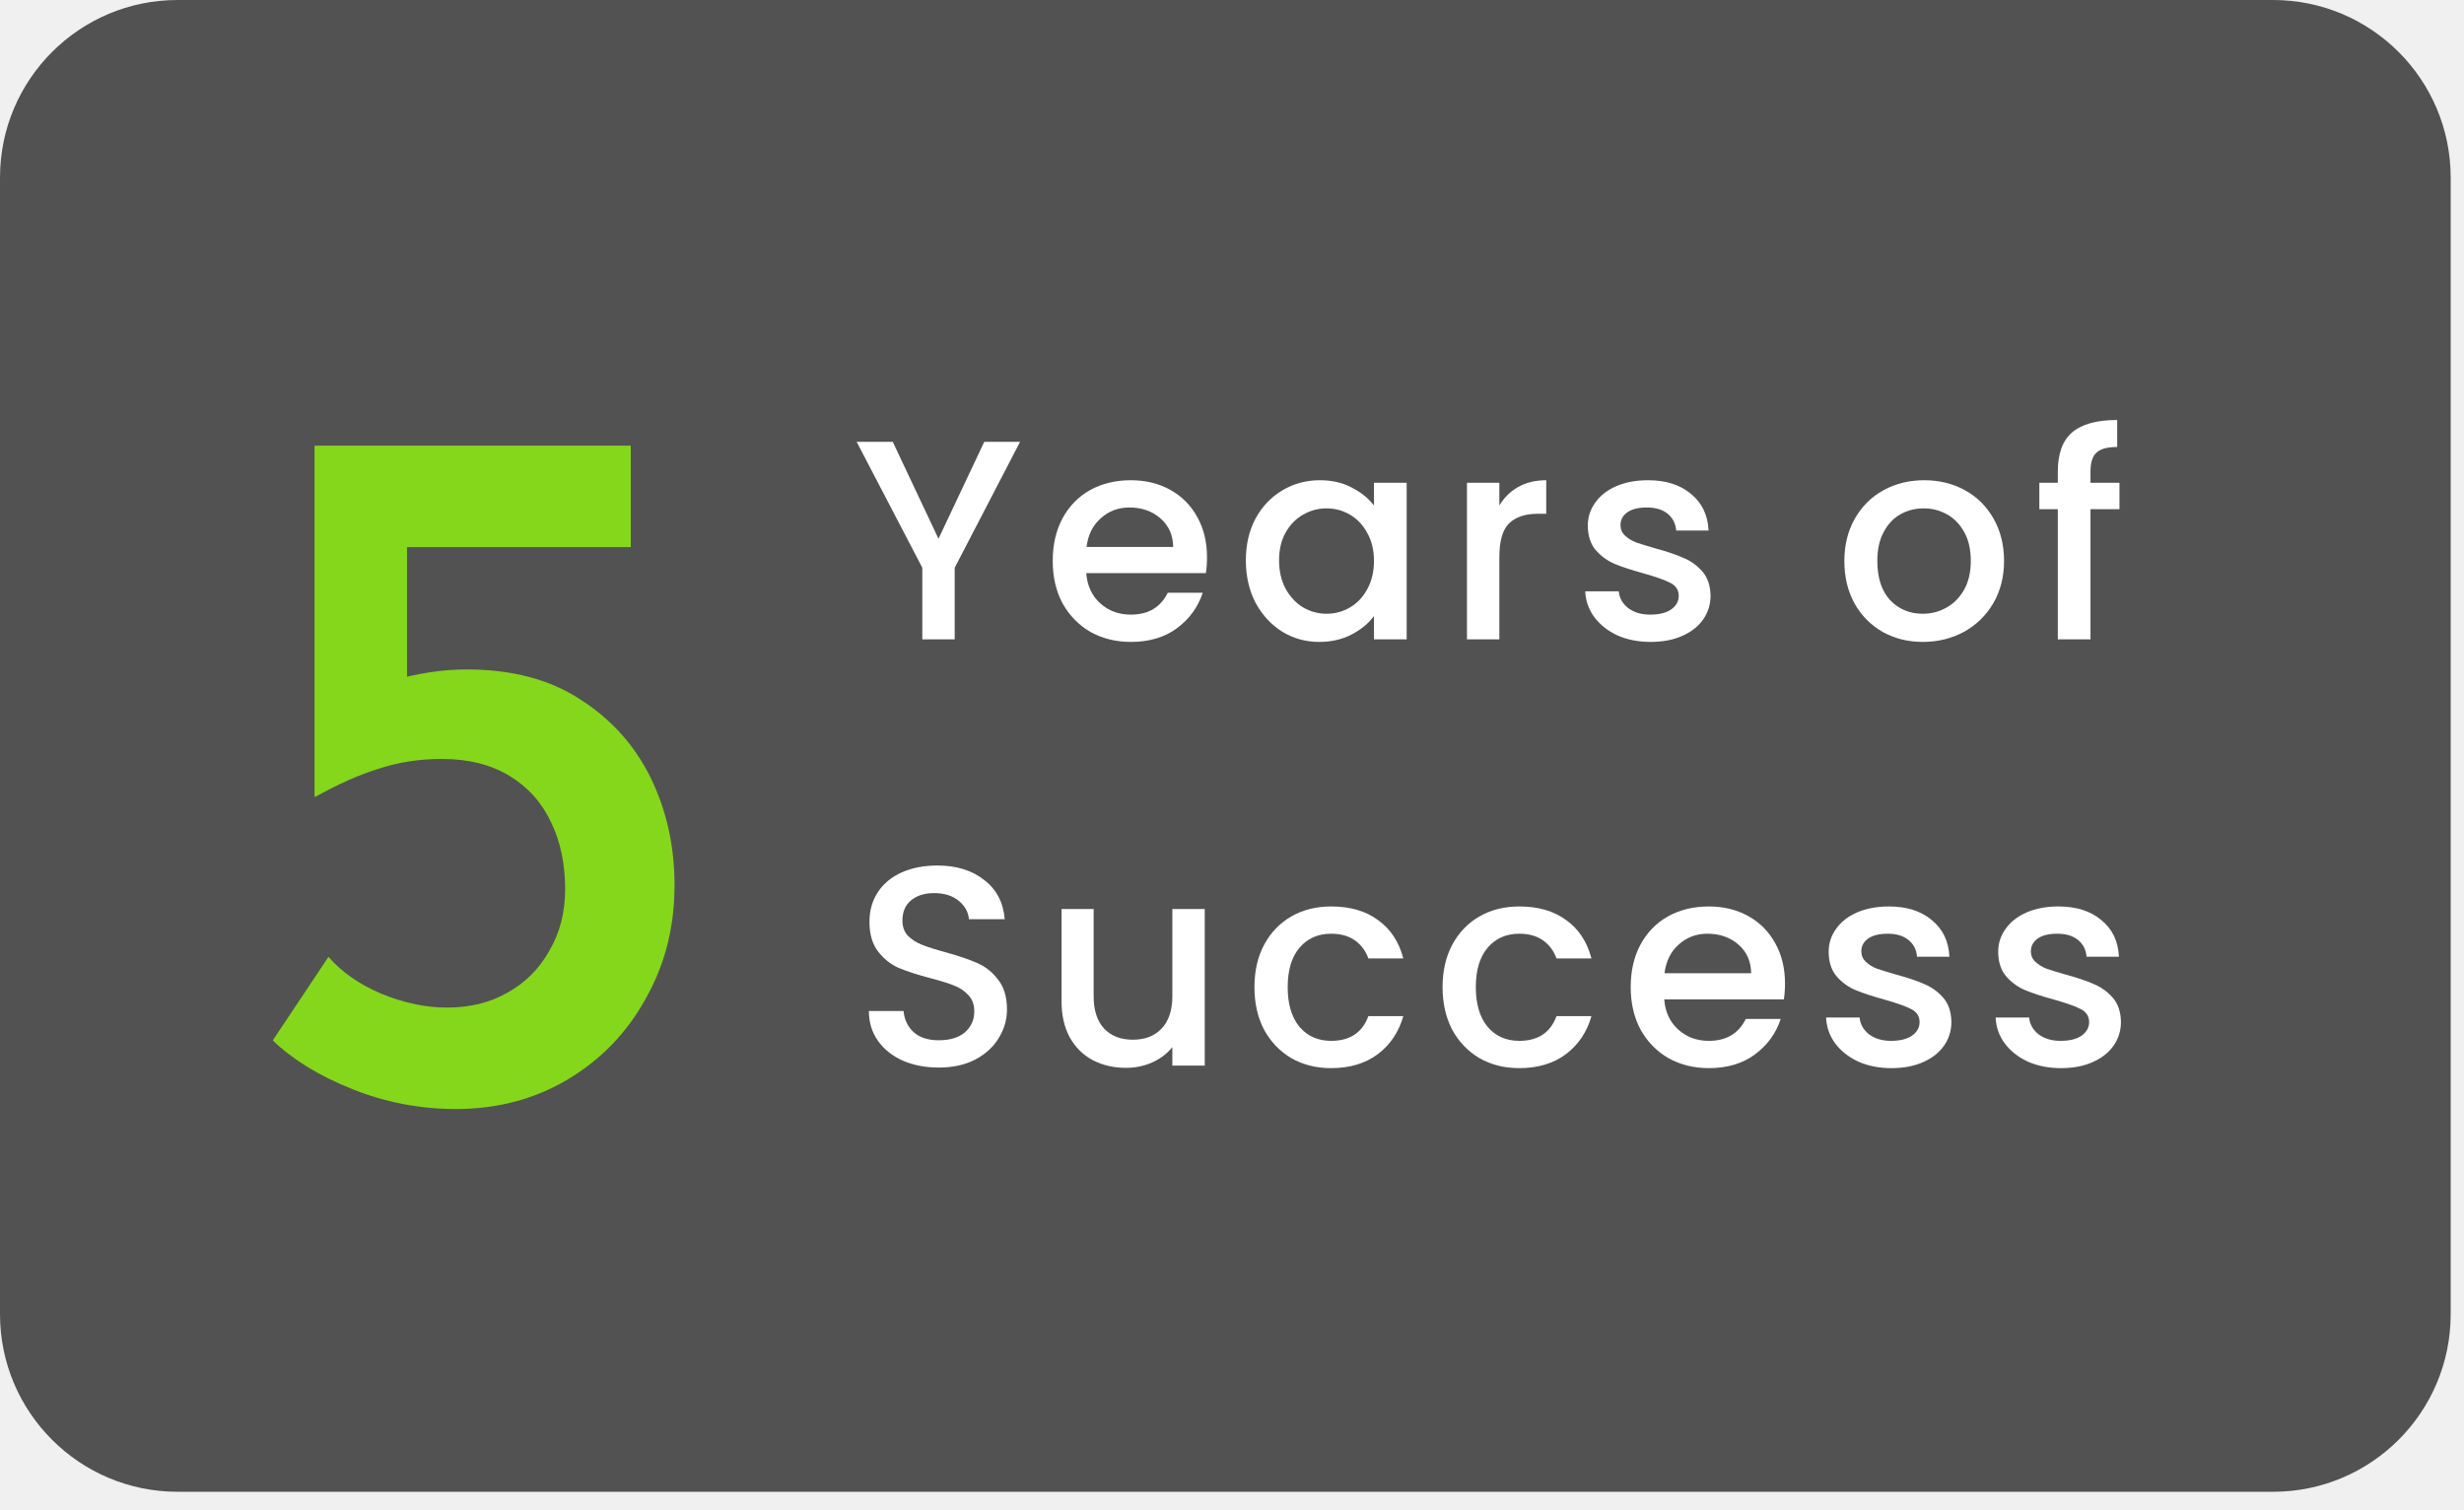
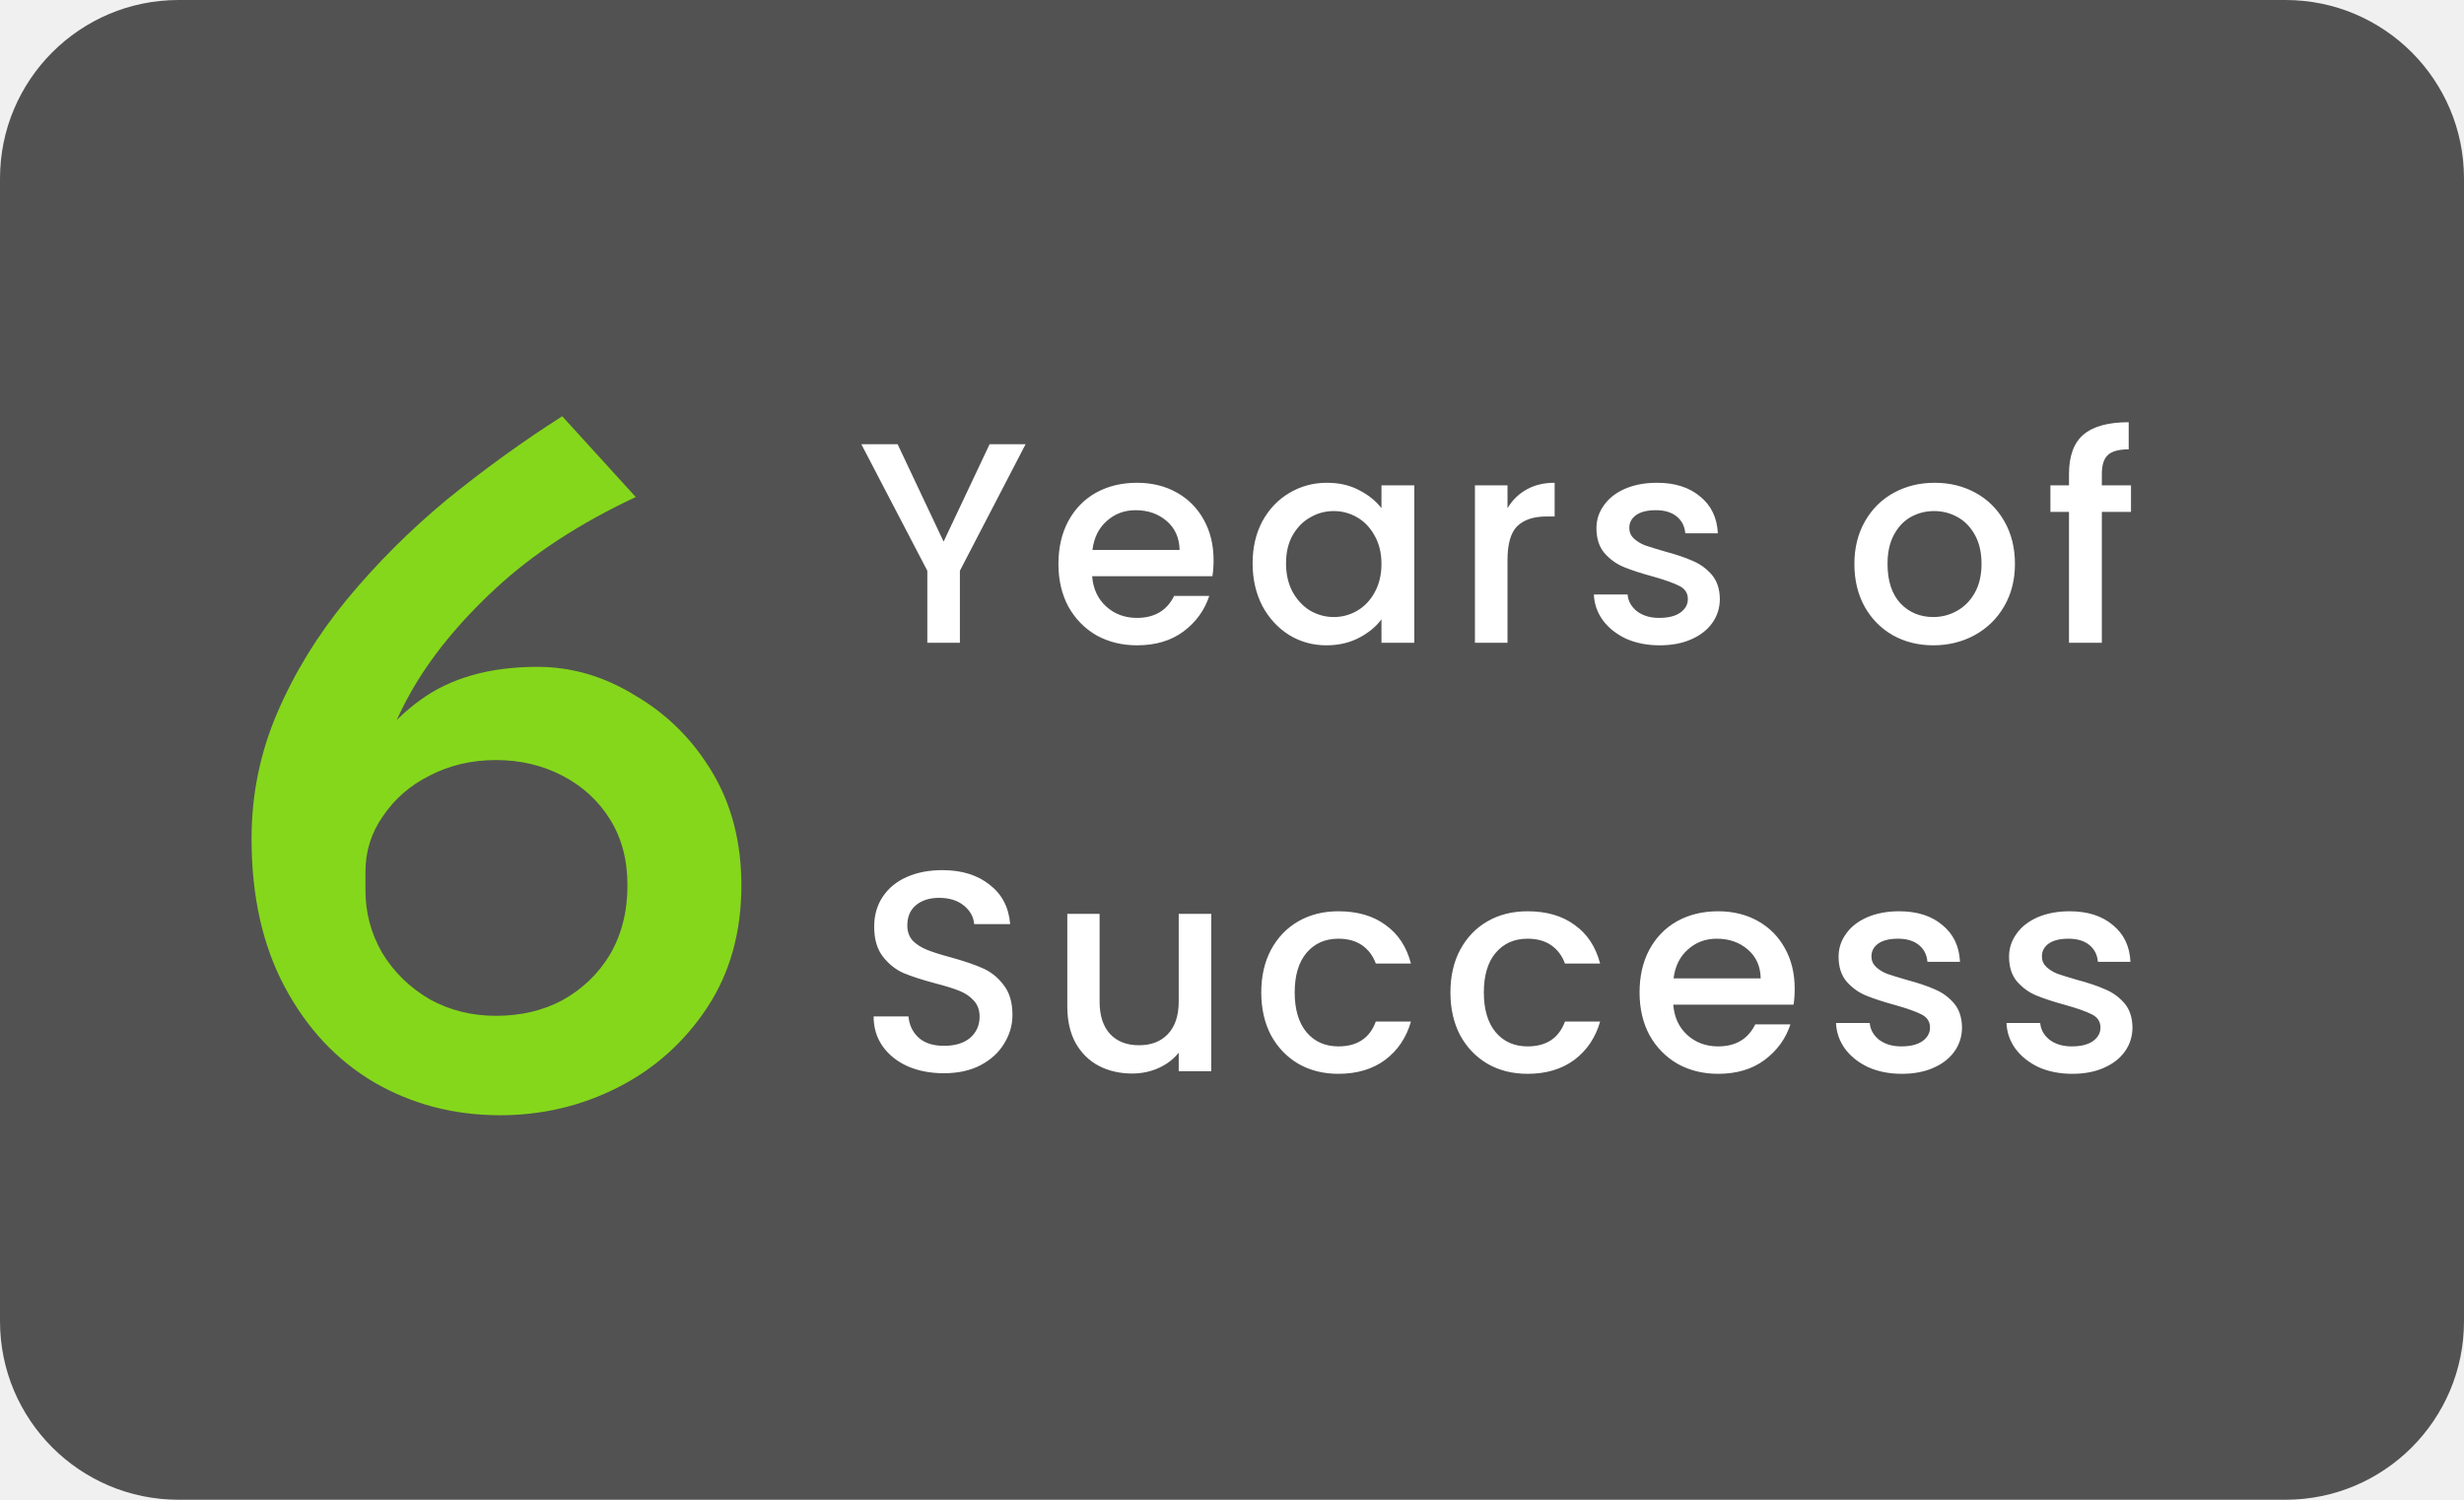
- <svg xmlns="http://www.w3.org/2000/svg" width="111" height="68" viewBox="0 0 111 68" fill="none">
-   <path d="M0 8C0 3.582 3.582 0 8 0H102.4C106.818 0 110.4 3.582 110.4 8V59.2C110.4 63.618 106.818 67.2 102.4 67.2H8C3.582 67.2 0 63.618 0 59.2V8Z" fill="#525252" />
-   <path d="M20.531 49.958C18.919 49.958 17.365 49.659 15.872 49.062C14.379 48.464 13.184 47.733 12.288 46.867L14.797 43.103C15.394 43.79 16.186 44.343 17.171 44.761C18.187 45.179 19.172 45.388 20.128 45.388C21.173 45.388 22.084 45.164 22.861 44.716C23.667 44.268 24.294 43.641 24.742 42.835C25.22 42.028 25.459 41.102 25.459 40.057C25.459 38.922 25.25 37.922 24.832 37.055C24.414 36.159 23.787 35.458 22.951 34.95C22.114 34.442 21.099 34.188 19.904 34.188C18.889 34.188 17.933 34.337 17.037 34.636C16.171 34.905 15.23 35.323 14.214 35.891H14.17V20.076H28.416V24.646H18.336V31.635L17.709 30.649C18.217 30.5 18.754 30.38 19.322 30.291C19.889 30.201 20.457 30.156 21.024 30.156C23.055 30.156 24.757 30.604 26.131 31.5C27.535 32.396 28.595 33.576 29.312 35.039C30.029 36.503 30.387 38.116 30.387 39.878C30.387 41.759 29.954 43.462 29.088 44.985C28.252 46.508 27.087 47.718 25.594 48.614C24.1 49.51 22.413 49.958 20.531 49.958Z" fill="#85D71B" />
-   <path d="M45.952 19.904L43.008 25.575V28.8H41.549V25.575L38.592 19.904H40.218L42.278 24.269L44.339 19.904H45.952Z" fill="white" />
-   <path d="M54.374 25.101C54.374 25.366 54.357 25.605 54.323 25.818H48.934C48.977 26.381 49.186 26.834 49.561 27.175C49.937 27.516 50.398 27.687 50.944 27.687C51.729 27.687 52.283 27.358 52.608 26.701H54.182C53.969 27.35 53.58 27.883 53.017 28.301C52.463 28.711 51.771 28.916 50.944 28.916C50.27 28.916 49.664 28.766 49.126 28.468C48.597 28.16 48.179 27.734 47.872 27.188C47.573 26.633 47.424 25.993 47.424 25.268C47.424 24.542 47.569 23.907 47.859 23.36C48.157 22.806 48.571 22.379 49.1 22.081C49.638 21.782 50.252 21.633 50.944 21.633C51.609 21.633 52.202 21.778 52.723 22.068C53.243 22.358 53.649 22.767 53.939 23.297C54.229 23.817 54.374 24.419 54.374 25.101ZM52.851 24.64C52.842 24.103 52.65 23.672 52.275 23.348C51.899 23.023 51.434 22.861 50.88 22.861C50.376 22.861 49.945 23.023 49.587 23.348C49.228 23.663 49.015 24.094 48.947 24.64H52.851Z" fill="white" />
-   <path d="M56.124 25.242C56.124 24.534 56.269 23.907 56.559 23.36C56.858 22.814 57.259 22.392 57.762 22.093C58.274 21.786 58.837 21.633 59.452 21.633C60.006 21.633 60.488 21.744 60.898 21.965C61.316 22.179 61.649 22.448 61.896 22.772V21.748H63.368V28.8H61.896V27.751C61.649 28.084 61.312 28.361 60.885 28.583C60.459 28.805 59.972 28.916 59.426 28.916C58.82 28.916 58.266 28.762 57.762 28.455C57.259 28.139 56.858 27.704 56.559 27.149C56.269 26.586 56.124 25.95 56.124 25.242ZM61.896 25.268C61.896 24.781 61.794 24.359 61.589 24C61.393 23.642 61.133 23.369 60.808 23.181C60.484 22.994 60.134 22.9 59.759 22.9C59.383 22.9 59.033 22.994 58.709 23.181C58.385 23.36 58.12 23.629 57.916 23.988C57.719 24.338 57.621 24.756 57.621 25.242C57.621 25.729 57.719 26.155 57.916 26.522C58.12 26.889 58.385 27.171 58.709 27.367C59.042 27.555 59.392 27.648 59.759 27.648C60.134 27.648 60.484 27.555 60.808 27.367C61.133 27.179 61.393 26.906 61.589 26.548C61.794 26.181 61.896 25.754 61.896 25.268Z" fill="white" />
-   <path d="M67.544 22.772C67.758 22.413 68.039 22.136 68.389 21.94C68.747 21.735 69.17 21.633 69.656 21.633V23.143H69.285C68.713 23.143 68.278 23.288 67.979 23.578C67.689 23.868 67.544 24.372 67.544 25.088V28.8H66.085V21.748H67.544V22.772Z" fill="white" />
-   <path d="M74.358 28.916C73.803 28.916 73.304 28.818 72.86 28.621C72.425 28.416 72.079 28.143 71.823 27.802C71.567 27.452 71.431 27.064 71.413 26.637H72.924C72.95 26.936 73.09 27.188 73.346 27.392C73.611 27.589 73.939 27.687 74.332 27.687C74.742 27.687 75.057 27.61 75.279 27.456C75.51 27.294 75.625 27.09 75.625 26.842C75.625 26.578 75.497 26.381 75.241 26.253C74.993 26.125 74.597 25.985 74.05 25.831C73.521 25.686 73.09 25.545 72.757 25.409C72.425 25.272 72.135 25.063 71.887 24.781C71.648 24.5 71.529 24.128 71.529 23.668C71.529 23.292 71.64 22.951 71.862 22.644C72.083 22.328 72.399 22.081 72.809 21.901C73.227 21.722 73.705 21.633 74.242 21.633C75.044 21.633 75.689 21.837 76.175 22.247C76.67 22.648 76.935 23.198 76.969 23.898H75.51C75.484 23.582 75.356 23.331 75.126 23.143C74.895 22.955 74.584 22.861 74.191 22.861C73.807 22.861 73.513 22.934 73.308 23.079C73.103 23.224 73.001 23.416 73.001 23.655C73.001 23.843 73.069 24 73.206 24.128C73.342 24.256 73.508 24.359 73.705 24.436C73.901 24.504 74.191 24.594 74.575 24.704C75.087 24.841 75.505 24.982 75.829 25.127C76.162 25.264 76.448 25.468 76.687 25.741C76.926 26.014 77.05 26.377 77.058 26.829C77.058 27.23 76.947 27.589 76.725 27.904C76.504 28.22 76.188 28.468 75.778 28.647C75.377 28.826 74.904 28.916 74.358 28.916Z" fill="white" />
-   <path d="M86.619 28.916C85.954 28.916 85.352 28.766 84.814 28.468C84.277 28.16 83.854 27.734 83.547 27.188C83.24 26.633 83.086 25.993 83.086 25.268C83.086 24.551 83.244 23.915 83.56 23.36C83.876 22.806 84.307 22.379 84.853 22.081C85.399 21.782 86.009 21.633 86.683 21.633C87.357 21.633 87.968 21.782 88.514 22.081C89.06 22.379 89.491 22.806 89.806 23.36C90.122 23.915 90.28 24.551 90.28 25.268C90.28 25.985 90.118 26.62 89.794 27.175C89.469 27.73 89.026 28.16 88.462 28.468C87.908 28.766 87.293 28.916 86.619 28.916ZM86.619 27.648C86.995 27.648 87.345 27.559 87.669 27.38C88.002 27.201 88.27 26.932 88.475 26.573C88.68 26.215 88.782 25.78 88.782 25.268C88.782 24.756 88.684 24.325 88.488 23.975C88.292 23.616 88.031 23.348 87.707 23.169C87.383 22.989 87.033 22.9 86.658 22.9C86.282 22.9 85.932 22.989 85.608 23.169C85.292 23.348 85.041 23.616 84.853 23.975C84.665 24.325 84.571 24.756 84.571 25.268C84.571 26.027 84.763 26.616 85.147 27.034C85.54 27.444 86.03 27.648 86.619 27.648Z" fill="white" />
-   <path d="M95.479 22.938H94.174V28.8H92.702V22.938H91.87V21.748H92.702V21.248C92.702 20.438 92.915 19.849 93.342 19.482C93.777 19.107 94.455 18.919 95.377 18.919V20.135C94.933 20.135 94.622 20.22 94.442 20.391C94.263 20.553 94.174 20.839 94.174 21.248V21.748H95.479V22.938Z" fill="white" />
-   <path d="M42.291 48.09C41.694 48.09 41.156 47.988 40.678 47.783C40.201 47.57 39.825 47.271 39.552 46.887C39.279 46.503 39.142 46.055 39.142 45.543H40.704C40.738 45.927 40.888 46.243 41.152 46.49C41.425 46.738 41.805 46.861 42.291 46.861C42.795 46.861 43.187 46.742 43.469 46.503C43.75 46.255 43.891 45.94 43.891 45.556C43.891 45.257 43.802 45.014 43.622 44.826C43.452 44.638 43.234 44.493 42.97 44.391C42.714 44.288 42.355 44.178 41.894 44.058C41.314 43.904 40.841 43.751 40.474 43.597C40.115 43.435 39.808 43.188 39.552 42.855C39.296 42.522 39.168 42.078 39.168 41.524C39.168 41.012 39.296 40.564 39.552 40.18C39.808 39.796 40.166 39.501 40.627 39.297C41.088 39.092 41.621 38.989 42.227 38.989C43.089 38.989 43.793 39.207 44.339 39.642C44.894 40.069 45.201 40.658 45.261 41.408H43.648C43.622 41.084 43.469 40.807 43.187 40.577C42.906 40.346 42.534 40.231 42.074 40.231C41.656 40.231 41.314 40.338 41.05 40.551C40.785 40.764 40.653 41.072 40.653 41.472C40.653 41.746 40.734 41.972 40.896 42.151C41.067 42.322 41.28 42.458 41.536 42.56C41.792 42.663 42.142 42.774 42.586 42.893C43.174 43.056 43.652 43.218 44.019 43.38C44.395 43.542 44.71 43.794 44.966 44.135C45.231 44.468 45.363 44.916 45.363 45.479C45.363 45.931 45.239 46.358 44.992 46.759C44.753 47.16 44.399 47.484 43.93 47.732C43.469 47.971 42.923 48.09 42.291 48.09Z" fill="white" />
-   <path d="M54.272 40.948V48.001H52.813V47.169C52.583 47.459 52.28 47.689 51.904 47.86C51.537 48.022 51.145 48.103 50.727 48.103C50.172 48.103 49.673 47.988 49.229 47.757C48.794 47.527 48.448 47.186 48.192 46.733C47.945 46.281 47.821 45.735 47.821 45.095V40.948H49.267V44.877C49.267 45.509 49.425 45.995 49.741 46.337C50.057 46.669 50.488 46.836 51.034 46.836C51.58 46.836 52.011 46.669 52.327 46.337C52.651 45.995 52.813 45.509 52.813 44.877V40.948H54.272Z" fill="white" />
-   <path d="M56.511 44.468C56.511 43.742 56.656 43.107 56.946 42.56C57.245 42.006 57.655 41.579 58.175 41.281C58.696 40.982 59.293 40.833 59.967 40.833C60.821 40.833 61.525 41.037 62.079 41.447C62.642 41.848 63.022 42.424 63.218 43.175H61.644C61.516 42.825 61.311 42.552 61.029 42.356C60.748 42.16 60.394 42.061 59.967 42.061C59.37 42.061 58.892 42.275 58.533 42.701C58.184 43.12 58.009 43.708 58.009 44.468C58.009 45.227 58.184 45.82 58.533 46.247C58.892 46.674 59.37 46.887 59.967 46.887C60.812 46.887 61.371 46.516 61.644 45.773H63.218C63.014 46.49 62.63 47.062 62.066 47.489C61.503 47.907 60.803 48.116 59.967 48.116C59.293 48.116 58.696 47.966 58.175 47.668C57.655 47.361 57.245 46.934 56.946 46.388C56.656 45.833 56.511 45.193 56.511 44.468Z" fill="white" />
-   <path d="M64.986 44.468C64.986 43.742 65.131 43.107 65.421 42.56C65.72 42.006 66.13 41.579 66.65 41.281C67.171 40.982 67.768 40.833 68.442 40.833C69.296 40.833 69.999 41.037 70.554 41.447C71.117 41.848 71.497 42.424 71.693 43.175H70.119C69.991 42.825 69.786 42.552 69.504 42.356C69.223 42.16 68.869 42.061 68.442 42.061C67.845 42.061 67.367 42.275 67.008 42.701C66.659 43.12 66.484 43.708 66.484 44.468C66.484 45.227 66.659 45.82 67.008 46.247C67.367 46.674 67.845 46.887 68.442 46.887C69.287 46.887 69.846 46.516 70.119 45.773H71.693C71.489 46.49 71.105 47.062 70.541 47.489C69.978 47.907 69.278 48.116 68.442 48.116C67.768 48.116 67.171 47.966 66.65 47.668C66.13 47.361 65.72 46.934 65.421 46.388C65.131 45.833 64.986 45.193 64.986 44.468Z" fill="white" />
-   <path d="M80.412 44.301C80.412 44.566 80.394 44.805 80.36 45.018H74.972C75.014 45.581 75.223 46.034 75.599 46.375C75.974 46.716 76.435 46.887 76.981 46.887C77.766 46.887 78.321 46.558 78.645 45.901H80.219C80.006 46.55 79.618 47.083 79.055 47.501C78.5 47.911 77.809 48.116 76.981 48.116C76.307 48.116 75.701 47.966 75.163 47.668C74.635 47.361 74.216 46.934 73.909 46.388C73.611 45.833 73.461 45.193 73.461 44.468C73.461 43.742 73.606 43.107 73.896 42.56C74.195 42.006 74.609 41.579 75.138 41.281C75.675 40.982 76.29 40.833 76.981 40.833C77.647 40.833 78.24 40.978 78.76 41.268C79.281 41.558 79.686 41.968 79.976 42.496C80.266 43.017 80.412 43.619 80.412 44.301ZM78.888 43.84C78.88 43.303 78.688 42.872 78.312 42.548C77.937 42.224 77.472 42.061 76.917 42.061C76.414 42.061 75.983 42.224 75.624 42.548C75.266 42.864 75.053 43.294 74.984 43.84H78.888Z" fill="white" />
-   <path d="M85.207 48.116C84.653 48.116 84.154 48.018 83.71 47.821C83.275 47.617 82.929 47.343 82.673 47.002C82.417 46.652 82.281 46.264 82.263 45.837H83.774C83.799 46.136 83.94 46.388 84.196 46.593C84.461 46.789 84.789 46.887 85.182 46.887C85.591 46.887 85.907 46.81 86.129 46.657C86.359 46.494 86.475 46.29 86.475 46.042C86.475 45.778 86.347 45.581 86.091 45.453C85.843 45.325 85.447 45.184 84.9 45.031C84.371 44.886 83.94 44.745 83.608 44.608C83.275 44.472 82.985 44.263 82.737 43.981C82.498 43.7 82.379 43.328 82.379 42.868C82.379 42.492 82.49 42.151 82.712 41.844C82.933 41.528 83.249 41.281 83.659 41.101C84.077 40.922 84.555 40.833 85.092 40.833C85.894 40.833 86.539 41.037 87.025 41.447C87.52 41.848 87.785 42.398 87.819 43.098H86.359C86.334 42.782 86.206 42.531 85.975 42.343C85.745 42.155 85.434 42.061 85.041 42.061C84.657 42.061 84.363 42.134 84.158 42.279C83.953 42.424 83.851 42.616 83.851 42.855C83.851 43.043 83.919 43.2 84.055 43.328C84.192 43.456 84.359 43.559 84.555 43.636C84.751 43.704 85.041 43.794 85.425 43.904C85.937 44.041 86.355 44.182 86.68 44.327C87.012 44.464 87.298 44.668 87.537 44.941C87.776 45.214 87.9 45.577 87.908 46.029C87.908 46.43 87.797 46.789 87.576 47.105C87.354 47.42 87.038 47.668 86.628 47.847C86.227 48.026 85.754 48.116 85.207 48.116Z" fill="white" />
-   <path d="M92.845 48.116C92.29 48.116 91.791 48.018 91.347 47.821C90.912 47.617 90.567 47.343 90.311 47.002C90.055 46.652 89.918 46.264 89.901 45.837H91.411C91.437 46.136 91.578 46.388 91.834 46.593C92.098 46.789 92.427 46.887 92.819 46.887C93.229 46.887 93.545 46.81 93.767 46.657C93.997 46.494 94.112 46.29 94.112 46.042C94.112 45.778 93.984 45.581 93.728 45.453C93.481 45.325 93.084 45.184 92.538 45.031C92.009 44.886 91.578 44.745 91.245 44.608C90.912 44.472 90.622 44.263 90.375 43.981C90.136 43.7 90.016 43.328 90.016 42.868C90.016 42.492 90.127 42.151 90.349 41.844C90.571 41.528 90.887 41.281 91.296 41.101C91.714 40.922 92.192 40.833 92.73 40.833C93.532 40.833 94.176 41.037 94.663 41.447C95.158 41.848 95.422 42.398 95.456 43.098H93.997C93.971 42.782 93.843 42.531 93.613 42.343C93.383 42.155 93.071 42.061 92.679 42.061C92.295 42.061 92 42.134 91.795 42.279C91.591 42.424 91.488 42.616 91.488 42.855C91.488 43.043 91.556 43.2 91.693 43.328C91.83 43.456 91.996 43.559 92.192 43.636C92.388 43.704 92.679 43.794 93.063 43.904C93.575 44.041 93.993 44.182 94.317 44.327C94.65 44.464 94.936 44.668 95.175 44.941C95.414 45.214 95.537 45.577 95.546 46.029C95.546 46.43 95.435 46.789 95.213 47.105C94.991 47.42 94.675 47.668 94.266 47.847C93.865 48.026 93.391 48.116 92.845 48.116Z" fill="white" />
+ <svg xmlns="http://www.w3.org/2000/svg" width="138" height="84" viewBox="0 0 138 84" fill="none">
+   <rect width="138" height="84" rx="10" fill="#525252" />
+   <path d="M28.008 62.464C25.417 62.464 23.059 61.845 20.932 60.608C18.844 59.371 17.181 57.592 15.944 55.272C14.707 52.952 14.088 50.187 14.088 46.978C14.088 44.503 14.571 42.145 15.538 39.902C16.505 37.659 17.8 35.552 19.424 33.58C21.087 31.569 22.943 29.713 24.992 28.012C27.08 26.311 29.245 24.745 31.488 23.314L35.606 27.838C32.474 29.307 29.864 31.009 27.776 32.942C25.688 34.875 24.083 36.847 22.962 38.858C21.841 40.869 21.203 42.763 21.048 44.542L19.482 44.31C20.526 42.106 21.879 40.405 23.542 39.206C25.243 37.969 27.428 37.35 30.096 37.35C32.029 37.35 33.866 37.891 35.606 38.974C37.385 40.018 38.815 41.449 39.898 43.266C40.981 45.083 41.522 47.191 41.522 49.588C41.522 52.217 40.884 54.499 39.608 56.432C38.332 58.365 36.669 59.854 34.62 60.898C32.571 61.942 30.367 62.464 28.008 62.464ZM27.776 56.896C29.168 56.896 30.405 56.606 31.488 56.026C32.609 55.407 33.499 54.557 34.156 53.474C34.813 52.353 35.142 51.057 35.142 49.588C35.142 48.157 34.813 46.92 34.156 45.876C33.499 44.832 32.609 44.02 31.488 43.44C30.367 42.86 29.129 42.57 27.776 42.57C26.423 42.57 25.185 42.86 24.064 43.44C22.981 43.981 22.111 44.735 21.454 45.702C20.797 46.63 20.468 47.674 20.468 48.834V49.878C20.468 51.115 20.777 52.275 21.396 53.358C22.053 54.441 22.943 55.311 24.064 55.968C25.185 56.587 26.423 56.896 27.776 56.896Z" fill="#85D71B" />
+   <path d="M57.44 24.88L53.76 31.968V36H51.936V31.968L48.24 24.88H50.272L52.848 30.336L55.424 24.88H57.44ZM67.968 31.376C67.968 31.707 67.946 32.005 67.903 32.272H61.167C61.221 32.976 61.482 33.541 61.952 33.968C62.421 34.395 62.997 34.608 63.679 34.608C64.661 34.608 65.354 34.197 65.76 33.376H67.728C67.461 34.187 66.975 34.853 66.272 35.376C65.578 35.888 64.714 36.144 63.679 36.144C62.837 36.144 62.08 35.957 61.407 35.584C60.746 35.2 60.224 34.667 59.84 33.984C59.466 33.291 59.279 32.491 59.279 31.584C59.279 30.677 59.461 29.883 59.824 29.2C60.197 28.507 60.714 27.973 61.376 27.6C62.047 27.227 62.816 27.04 63.679 27.04C64.511 27.04 65.253 27.221 65.903 27.584C66.554 27.947 67.061 28.459 67.424 29.12C67.786 29.771 67.968 30.523 67.968 31.376ZM66.064 30.8C66.053 30.128 65.813 29.589 65.344 29.184C64.874 28.779 64.293 28.576 63.599 28.576C62.97 28.576 62.431 28.779 61.983 29.184C61.535 29.579 61.269 30.117 61.184 30.8H66.064ZM70.154 31.552C70.154 30.667 70.336 29.883 70.698 29.2C71.072 28.517 71.573 27.989 72.203 27.616C72.843 27.232 73.546 27.04 74.314 27.04C75.008 27.04 75.611 27.179 76.123 27.456C76.645 27.723 77.061 28.059 77.371 28.464V27.184H79.21V36H77.371V34.688C77.061 35.104 76.64 35.451 76.106 35.728C75.573 36.005 74.965 36.144 74.282 36.144C73.525 36.144 72.832 35.952 72.203 35.568C71.573 35.173 71.072 34.629 70.698 33.936C70.336 33.232 70.154 32.437 70.154 31.552ZM77.371 31.584C77.371 30.976 77.243 30.448 76.987 30C76.741 29.552 76.416 29.211 76.01 28.976C75.605 28.741 75.168 28.624 74.698 28.624C74.229 28.624 73.792 28.741 73.386 28.976C72.981 29.2 72.65 29.536 72.394 29.984C72.149 30.421 72.026 30.944 72.026 31.552C72.026 32.16 72.149 32.693 72.394 33.152C72.65 33.611 72.981 33.963 73.386 34.208C73.802 34.443 74.24 34.56 74.698 34.56C75.168 34.56 75.605 34.443 76.01 34.208C76.416 33.973 76.741 33.632 76.987 33.184C77.243 32.725 77.371 32.192 77.371 31.584ZM84.43 28.464C84.697 28.016 85.049 27.669 85.486 27.424C85.934 27.168 86.462 27.04 87.07 27.04V28.928H86.606C85.892 28.928 85.348 29.109 84.974 29.472C84.612 29.835 84.43 30.464 84.43 31.36V36H82.606V27.184H84.43V28.464ZM92.947 36.144C92.254 36.144 91.629 36.021 91.075 35.776C90.531 35.52 90.099 35.179 89.779 34.752C89.459 34.315 89.288 33.829 89.267 33.296H91.155C91.187 33.669 91.363 33.984 91.683 34.24C92.013 34.485 92.424 34.608 92.915 34.608C93.427 34.608 93.822 34.512 94.099 34.32C94.387 34.117 94.531 33.861 94.531 33.552C94.531 33.221 94.371 32.976 94.051 32.816C93.742 32.656 93.246 32.48 92.563 32.288C91.901 32.107 91.363 31.931 90.947 31.76C90.531 31.589 90.168 31.328 89.859 30.976C89.56 30.624 89.411 30.16 89.411 29.584C89.411 29.115 89.549 28.688 89.827 28.304C90.104 27.909 90.499 27.6 91.011 27.376C91.534 27.152 92.131 27.04 92.803 27.04C93.805 27.04 94.611 27.296 95.219 27.808C95.838 28.309 96.168 28.997 96.211 29.872H94.387C94.355 29.477 94.195 29.163 93.907 28.928C93.619 28.693 93.23 28.576 92.739 28.576C92.259 28.576 91.891 28.667 91.635 28.848C91.379 29.029 91.251 29.269 91.251 29.568C91.251 29.803 91.336 30 91.507 30.16C91.677 30.32 91.885 30.448 92.131 30.544C92.376 30.629 92.739 30.741 93.219 30.88C93.859 31.051 94.382 31.227 94.787 31.408C95.203 31.579 95.56 31.835 95.859 32.176C96.157 32.517 96.312 32.971 96.323 33.536C96.323 34.037 96.184 34.485 95.907 34.88C95.629 35.275 95.235 35.584 94.723 35.808C94.222 36.032 93.629 36.144 92.947 36.144ZM108.274 36.144C107.442 36.144 106.69 35.957 106.018 35.584C105.346 35.2 104.818 34.667 104.434 33.984C104.05 33.291 103.858 32.491 103.858 31.584C103.858 30.688 104.055 29.893 104.45 29.2C104.845 28.507 105.383 27.973 106.066 27.6C106.749 27.227 107.511 27.04 108.354 27.04C109.197 27.04 109.959 27.227 110.642 27.6C111.325 27.973 111.863 28.507 112.258 29.2C112.653 29.893 112.85 30.688 112.85 31.584C112.85 32.48 112.647 33.275 112.242 33.968C111.837 34.661 111.282 35.2 110.578 35.584C109.885 35.957 109.117 36.144 108.274 36.144ZM108.274 34.56C108.743 34.56 109.181 34.448 109.586 34.224C110.002 34 110.338 33.664 110.594 33.216C110.85 32.768 110.978 32.224 110.978 31.584C110.978 30.944 110.855 30.405 110.61 29.968C110.365 29.52 110.039 29.184 109.634 28.96C109.229 28.736 108.791 28.624 108.322 28.624C107.853 28.624 107.415 28.736 107.01 28.96C106.615 29.184 106.301 29.52 106.066 29.968C105.831 30.405 105.714 30.944 105.714 31.584C105.714 32.533 105.954 33.269 106.434 33.792C106.925 34.304 107.538 34.56 108.274 34.56ZM119.349 28.672H117.717V36H115.877V28.672H114.837V27.184H115.877V26.56C115.877 25.547 116.144 24.811 116.677 24.352C117.221 23.883 118.069 23.648 119.221 23.648V25.168C118.666 25.168 118.277 25.275 118.053 25.488C117.829 25.691 117.717 26.048 117.717 26.56V27.184H119.349V28.672ZM52.864 60.112C52.117 60.112 51.445 59.984 50.848 59.728C50.251 59.461 49.781 59.088 49.44 58.608C49.099 58.128 48.928 57.568 48.928 56.928H50.88C50.923 57.408 51.109 57.803 51.44 58.112C51.781 58.421 52.256 58.576 52.864 58.576C53.493 58.576 53.984 58.427 54.336 58.128C54.688 57.819 54.864 57.424 54.864 56.944C54.864 56.571 54.752 56.267 54.528 56.032C54.315 55.797 54.043 55.616 53.712 55.488C53.392 55.36 52.944 55.221 52.368 55.072C51.643 54.88 51.051 54.688 50.592 54.496C50.144 54.293 49.76 53.984 49.44 53.568C49.12 53.152 48.96 52.597 48.96 51.904C48.96 51.264 49.12 50.704 49.44 50.224C49.76 49.744 50.208 49.376 50.784 49.12C51.36 48.864 52.027 48.736 52.784 48.736C53.861 48.736 54.741 49.008 55.424 49.552C56.117 50.085 56.501 50.821 56.576 51.76H54.56C54.528 51.355 54.336 51.008 53.984 50.72C53.632 50.432 53.168 50.288 52.592 50.288C52.069 50.288 51.643 50.421 51.312 50.688C50.981 50.955 50.816 51.339 50.816 51.84C50.816 52.181 50.917 52.464 51.12 52.688C51.333 52.901 51.6 53.072 51.92 53.2C52.24 53.328 52.677 53.467 53.232 53.616C53.968 53.819 54.565 54.021 55.024 54.224C55.493 54.427 55.888 54.741 56.208 55.168C56.539 55.584 56.704 56.144 56.704 56.848C56.704 57.413 56.549 57.947 56.24 58.448C55.941 58.949 55.499 59.355 54.912 59.664C54.336 59.963 53.653 60.112 52.864 60.112ZM67.84 51.184V60H66.016V58.96C65.728 59.323 65.35 59.611 64.88 59.824C64.422 60.027 63.931 60.128 63.408 60.128C62.715 60.128 62.091 59.984 61.536 59.696C60.992 59.408 60.56 58.981 60.24 58.416C59.931 57.851 59.776 57.168 59.776 56.368V51.184H61.584V56.096C61.584 56.885 61.782 57.493 62.176 57.92C62.571 58.336 63.11 58.544 63.792 58.544C64.475 58.544 65.014 58.336 65.408 57.92C65.814 57.493 66.016 56.885 66.016 56.096V51.184H67.84ZM70.639 55.584C70.639 54.677 70.82 53.883 71.183 53.2C71.556 52.507 72.068 51.973 72.719 51.6C73.37 51.227 74.116 51.04 74.959 51.04C76.025 51.04 76.906 51.296 77.599 51.808C78.303 52.309 78.778 53.029 79.023 53.968H77.055C76.895 53.531 76.639 53.189 76.287 52.944C75.935 52.699 75.492 52.576 74.959 52.576C74.212 52.576 73.615 52.843 73.167 53.376C72.73 53.899 72.511 54.635 72.511 55.584C72.511 56.533 72.73 57.275 73.167 57.808C73.615 58.341 74.212 58.608 74.959 58.608C76.015 58.608 76.713 58.144 77.055 57.216H79.023C78.767 58.112 78.287 58.827 77.583 59.36C76.879 59.883 76.004 60.144 74.959 60.144C74.116 60.144 73.37 59.957 72.719 59.584C72.068 59.2 71.556 58.667 71.183 57.984C70.82 57.291 70.639 56.491 70.639 55.584ZM81.233 55.584C81.233 54.677 81.414 53.883 81.777 53.2C82.15 52.507 82.662 51.973 83.313 51.6C83.963 51.227 84.71 51.04 85.553 51.04C86.619 51.04 87.499 51.296 88.193 51.808C88.897 52.309 89.371 53.029 89.617 53.968H87.649C87.489 53.531 87.233 53.189 86.881 52.944C86.529 52.699 86.086 52.576 85.553 52.576C84.806 52.576 84.209 52.843 83.761 53.376C83.323 53.899 83.105 54.635 83.105 55.584C83.105 56.533 83.323 57.275 83.761 57.808C84.209 58.341 84.806 58.608 85.553 58.608C86.609 58.608 87.307 58.144 87.649 57.216H89.617C89.361 58.112 88.881 58.827 88.177 59.36C87.473 59.883 86.598 60.144 85.553 60.144C84.71 60.144 83.963 59.957 83.313 59.584C82.662 59.2 82.15 58.667 81.777 57.984C81.414 57.291 81.233 56.491 81.233 55.584ZM100.514 55.376C100.514 55.707 100.493 56.005 100.45 56.272H93.714C93.768 56.976 94.029 57.541 94.498 57.968C94.968 58.395 95.544 58.608 96.226 58.608C97.208 58.608 97.901 58.197 98.306 57.376H100.274C100.008 58.187 99.522 58.853 98.818 59.376C98.125 59.888 97.261 60.144 96.226 60.144C95.384 60.144 94.626 59.957 93.954 59.584C93.293 59.2 92.77 58.667 92.386 57.984C92.013 57.291 91.826 56.491 91.826 55.584C91.826 54.677 92.008 53.883 92.37 53.2C92.744 52.507 93.261 51.973 93.922 51.6C94.594 51.227 95.362 51.04 96.226 51.04C97.058 51.04 97.8 51.221 98.45 51.584C99.101 51.947 99.608 52.459 99.97 53.12C100.333 53.771 100.514 54.523 100.514 55.376ZM98.61 54.8C98.6 54.128 98.36 53.589 97.89 53.184C97.421 52.779 96.84 52.576 96.146 52.576C95.517 52.576 94.978 52.779 94.53 53.184C94.082 53.579 93.816 54.117 93.73 54.8H98.61ZM106.509 60.144C105.816 60.144 105.192 60.021 104.637 59.776C104.093 59.52 103.661 59.179 103.341 58.752C103.021 58.315 102.851 57.829 102.829 57.296H104.717C104.749 57.669 104.925 57.984 105.245 58.24C105.576 58.485 105.987 58.608 106.477 58.608C106.989 58.608 107.384 58.512 107.661 58.32C107.949 58.117 108.093 57.861 108.093 57.552C108.093 57.221 107.933 56.976 107.613 56.816C107.304 56.656 106.808 56.48 106.125 56.288C105.464 56.107 104.925 55.931 104.509 55.76C104.093 55.589 103.731 55.328 103.421 54.976C103.123 54.624 102.973 54.16 102.973 53.584C102.973 53.115 103.112 52.688 103.389 52.304C103.667 51.909 104.061 51.6 104.573 51.376C105.096 51.152 105.693 51.04 106.365 51.04C107.368 51.04 108.173 51.296 108.781 51.808C109.4 52.309 109.731 52.997 109.773 53.872H107.949C107.917 53.477 107.757 53.163 107.469 52.928C107.181 52.693 106.792 52.576 106.301 52.576C105.821 52.576 105.453 52.667 105.197 52.848C104.941 53.029 104.813 53.269 104.813 53.568C104.813 53.803 104.899 54 105.069 54.16C105.24 54.32 105.448 54.448 105.693 54.544C105.939 54.629 106.301 54.741 106.781 54.88C107.421 55.051 107.944 55.227 108.349 55.408C108.765 55.579 109.123 55.835 109.421 56.176C109.72 56.517 109.875 56.971 109.885 57.536C109.885 58.037 109.747 58.485 109.469 58.88C109.192 59.275 108.797 59.584 108.285 59.808C107.784 60.032 107.192 60.144 106.509 60.144ZM116.056 60.144C115.363 60.144 114.739 60.021 114.184 59.776C113.64 59.52 113.208 59.179 112.888 58.752C112.568 58.315 112.398 57.829 112.376 57.296H114.264C114.296 57.669 114.472 57.984 114.792 58.24C115.123 58.485 115.534 58.608 116.024 58.608C116.536 58.608 116.931 58.512 117.208 58.32C117.496 58.117 117.64 57.861 117.64 57.552C117.64 57.221 117.48 56.976 117.16 56.816C116.851 56.656 116.355 56.48 115.672 56.288C115.011 56.107 114.472 55.931 114.056 55.76C113.64 55.589 113.278 55.328 112.968 54.976C112.67 54.624 112.52 54.16 112.52 53.584C112.52 53.115 112.659 52.688 112.936 52.304C113.214 51.909 113.608 51.6 114.12 51.376C114.643 51.152 115.24 51.04 115.912 51.04C116.915 51.04 117.72 51.296 118.328 51.808C118.947 52.309 119.278 52.997 119.32 53.872H117.496C117.464 53.477 117.304 53.163 117.016 52.928C116.728 52.693 116.339 52.576 115.848 52.576C115.368 52.576 115 52.667 114.744 52.848C114.488 53.029 114.36 53.269 114.36 53.568C114.36 53.803 114.446 54 114.616 54.16C114.787 54.32 114.995 54.448 115.24 54.544C115.486 54.629 115.848 54.741 116.328 54.88C116.968 55.051 117.491 55.227 117.896 55.408C118.312 55.579 118.67 55.835 118.968 56.176C119.267 56.517 119.422 56.971 119.432 57.536C119.432 58.037 119.294 58.485 119.016 58.88C118.739 59.275 118.344 59.584 117.832 59.808C117.331 60.032 116.739 60.144 116.056 60.144Z" fill="white" />
</svg>
